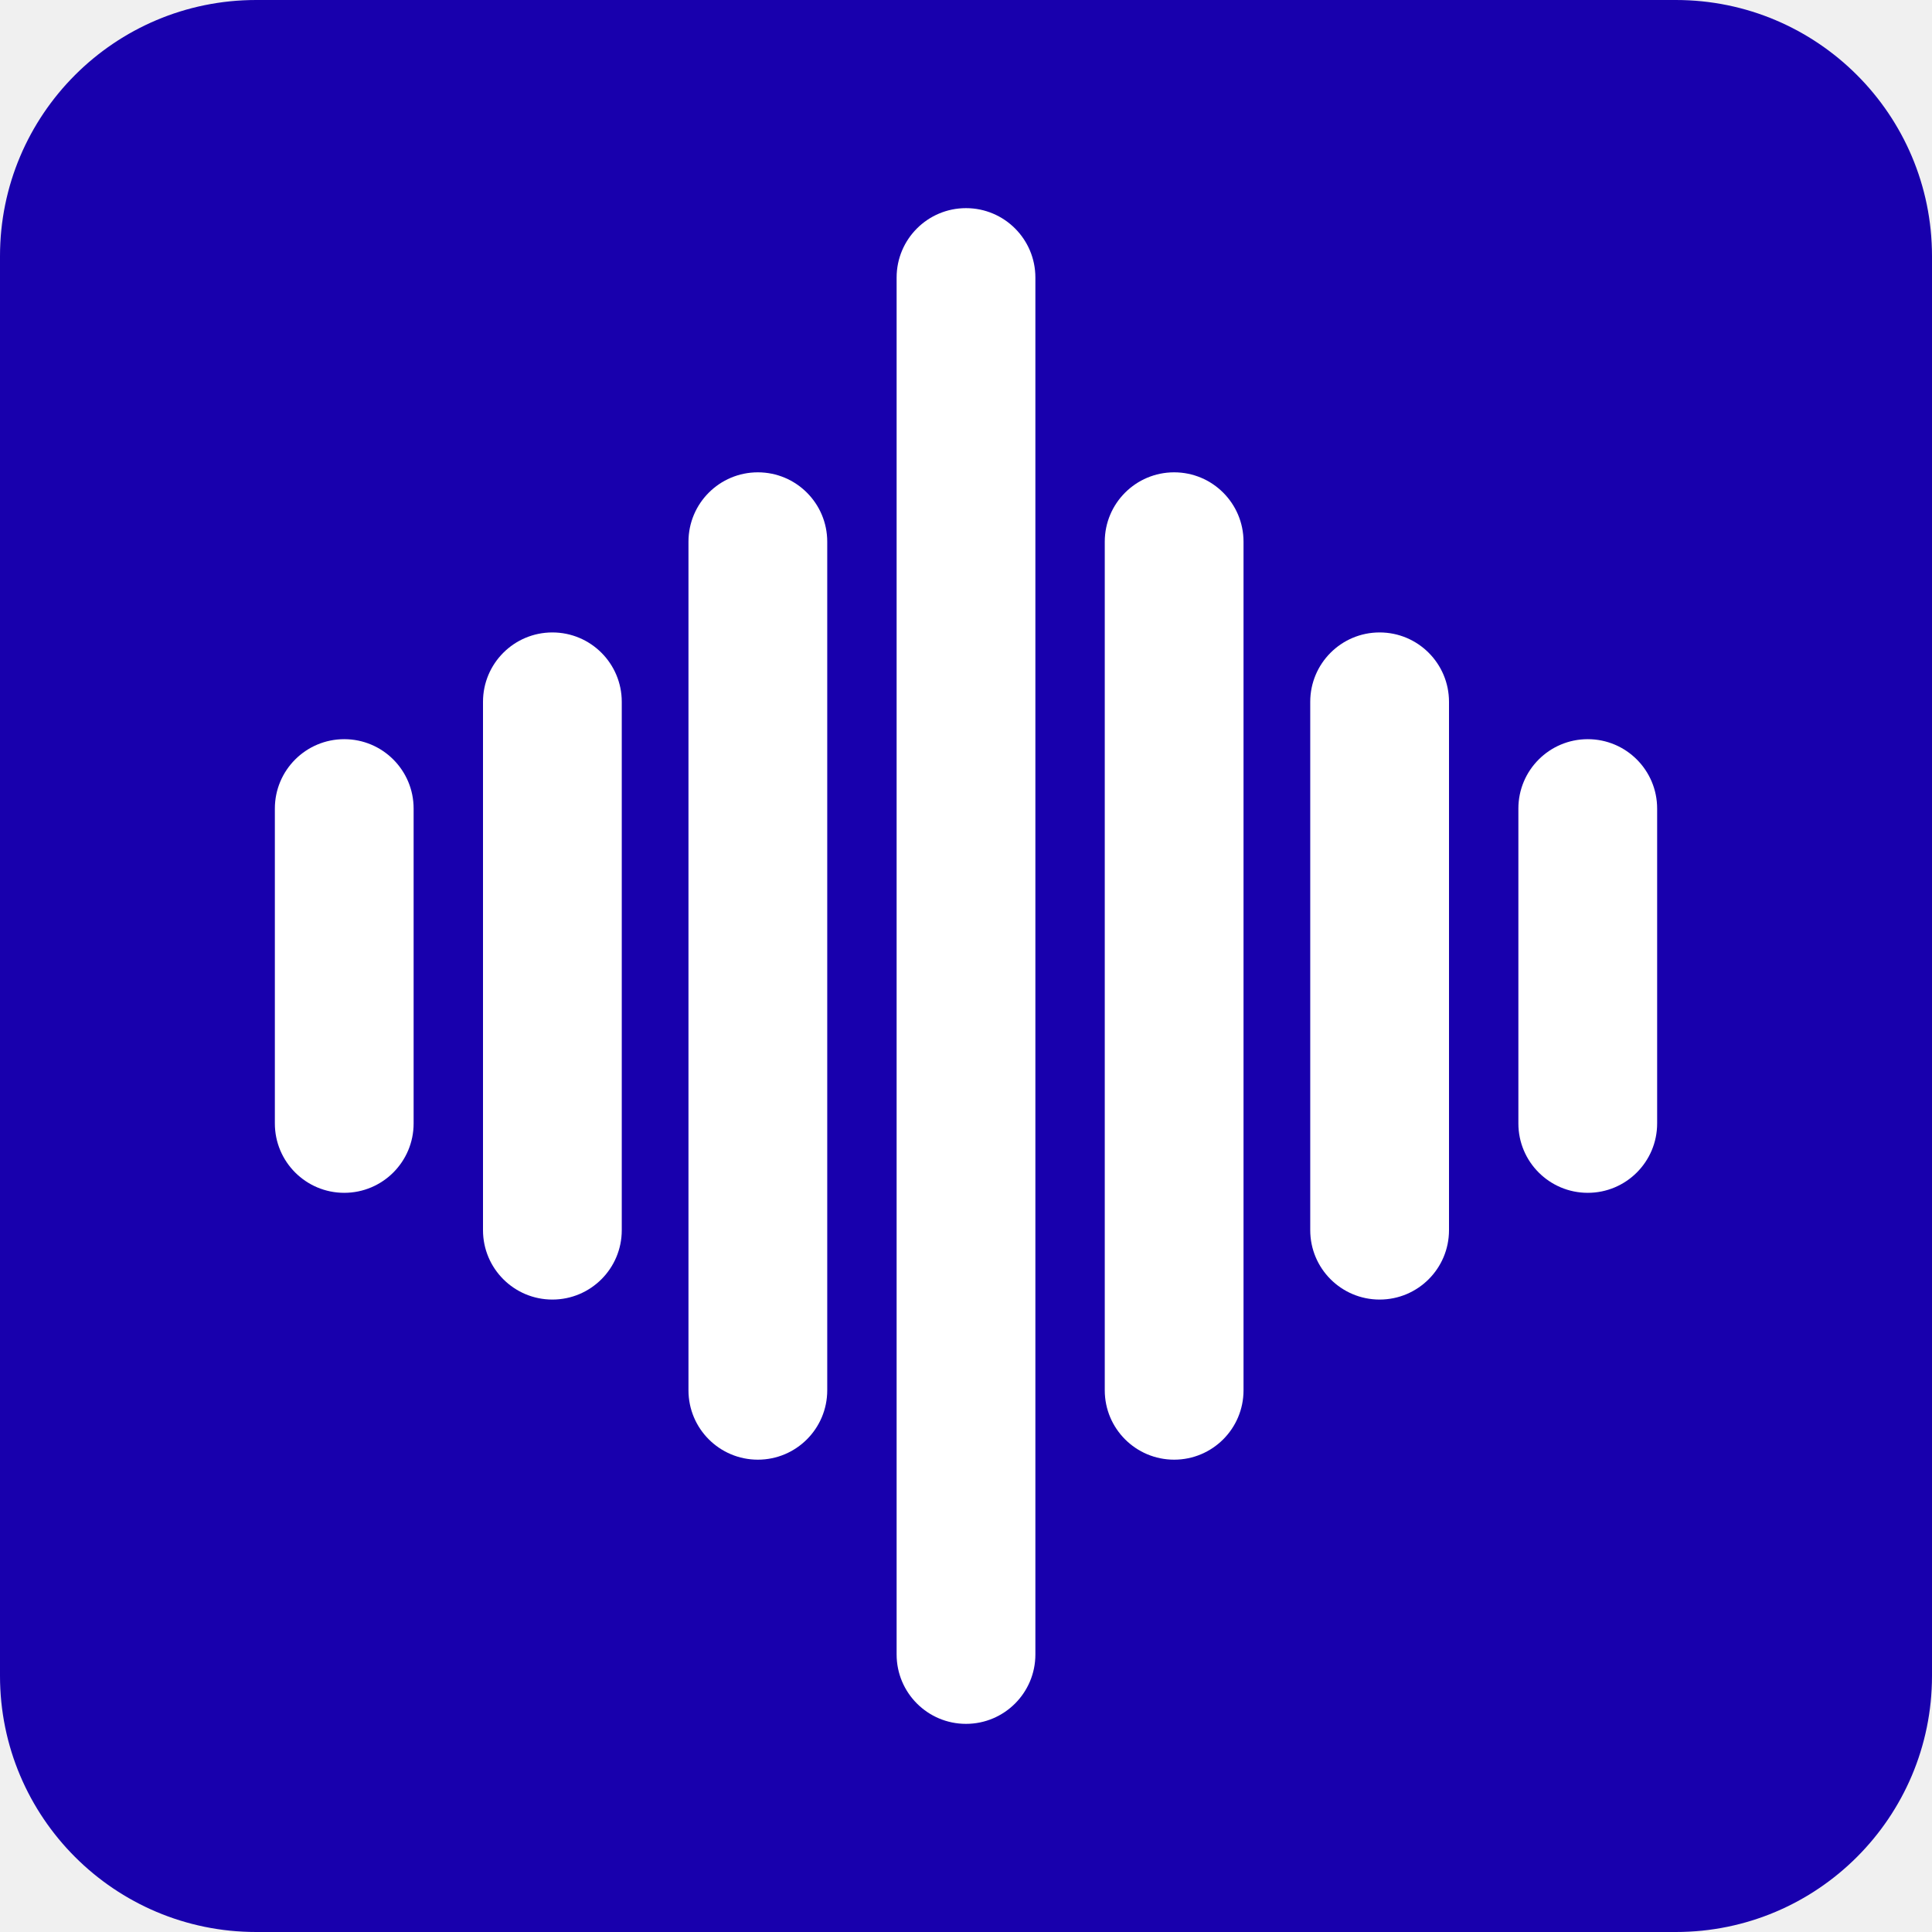
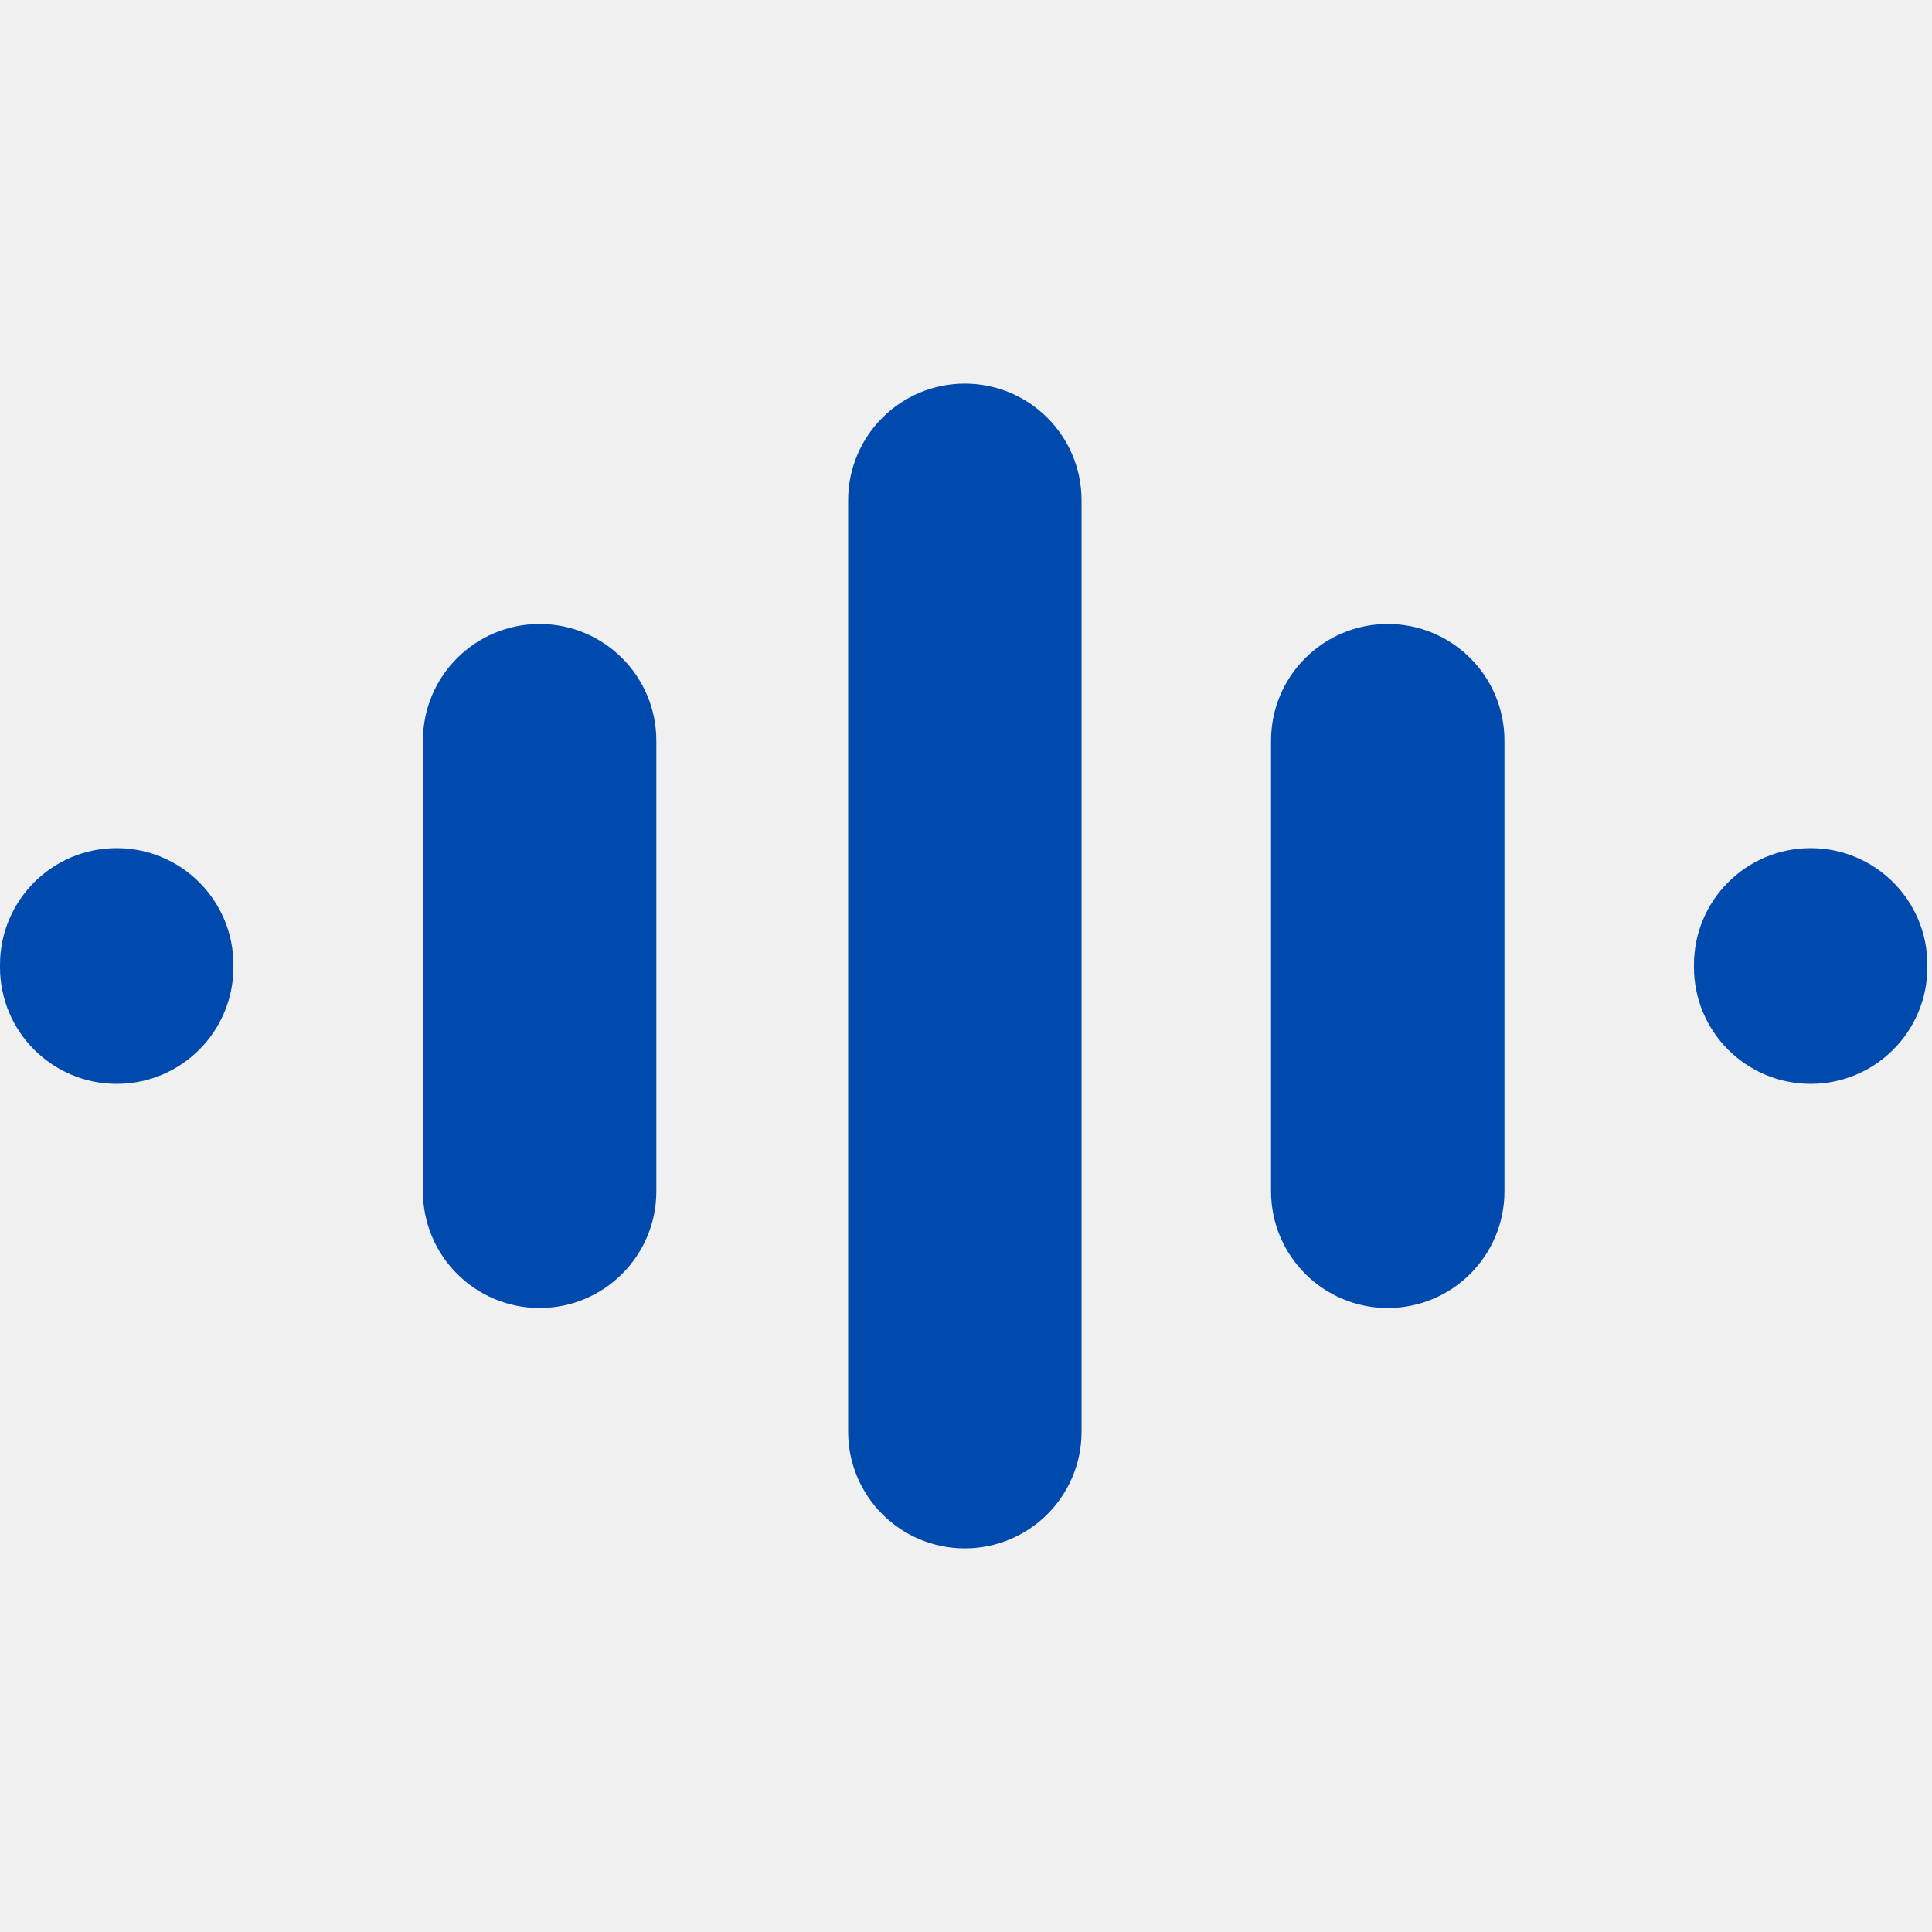
- <svg xmlns="http://www.w3.org/2000/svg" viewBox="0 0 724 724">
-   <rect width="724" height="724" rx="96" fill="#1800AD" />
-   <g fill="#fff">
-     <rect x="103" y="277" width="52" height="170" rx="26" />
-     <rect x="181" y="237" width="52" height="250" rx="26" />
-     <rect x="258" y="177" width="52" height="370" rx="26" />
-     <rect x="336" y="78" width="52" height="568" rx="26" />
-     <rect x="414" y="177" width="52" height="370" rx="26" />
-     <rect x="491" y="237" width="52" height="250" rx="26" />
-     <rect x="569" y="277" width="52" height="170" rx="26" />
+ <svg xmlns="http://www.w3.org/2000/svg" viewBox="0 0 836 836">
+   <g fill="#004AAD">
+     <rect x="0" y="367" width="101" height="102" rx="50.5" />
+     <rect x="183" y="270" width="101" height="296" rx="50.5" />
+     <rect x="367" y="166" width="101" height="504" rx="50.5" />
+     <rect x="550" y="270" width="101" height="296" rx="50.5" />
+     <rect x="733" y="367" width="101" height="102" rx="50.5" />
  </g>
</svg>
